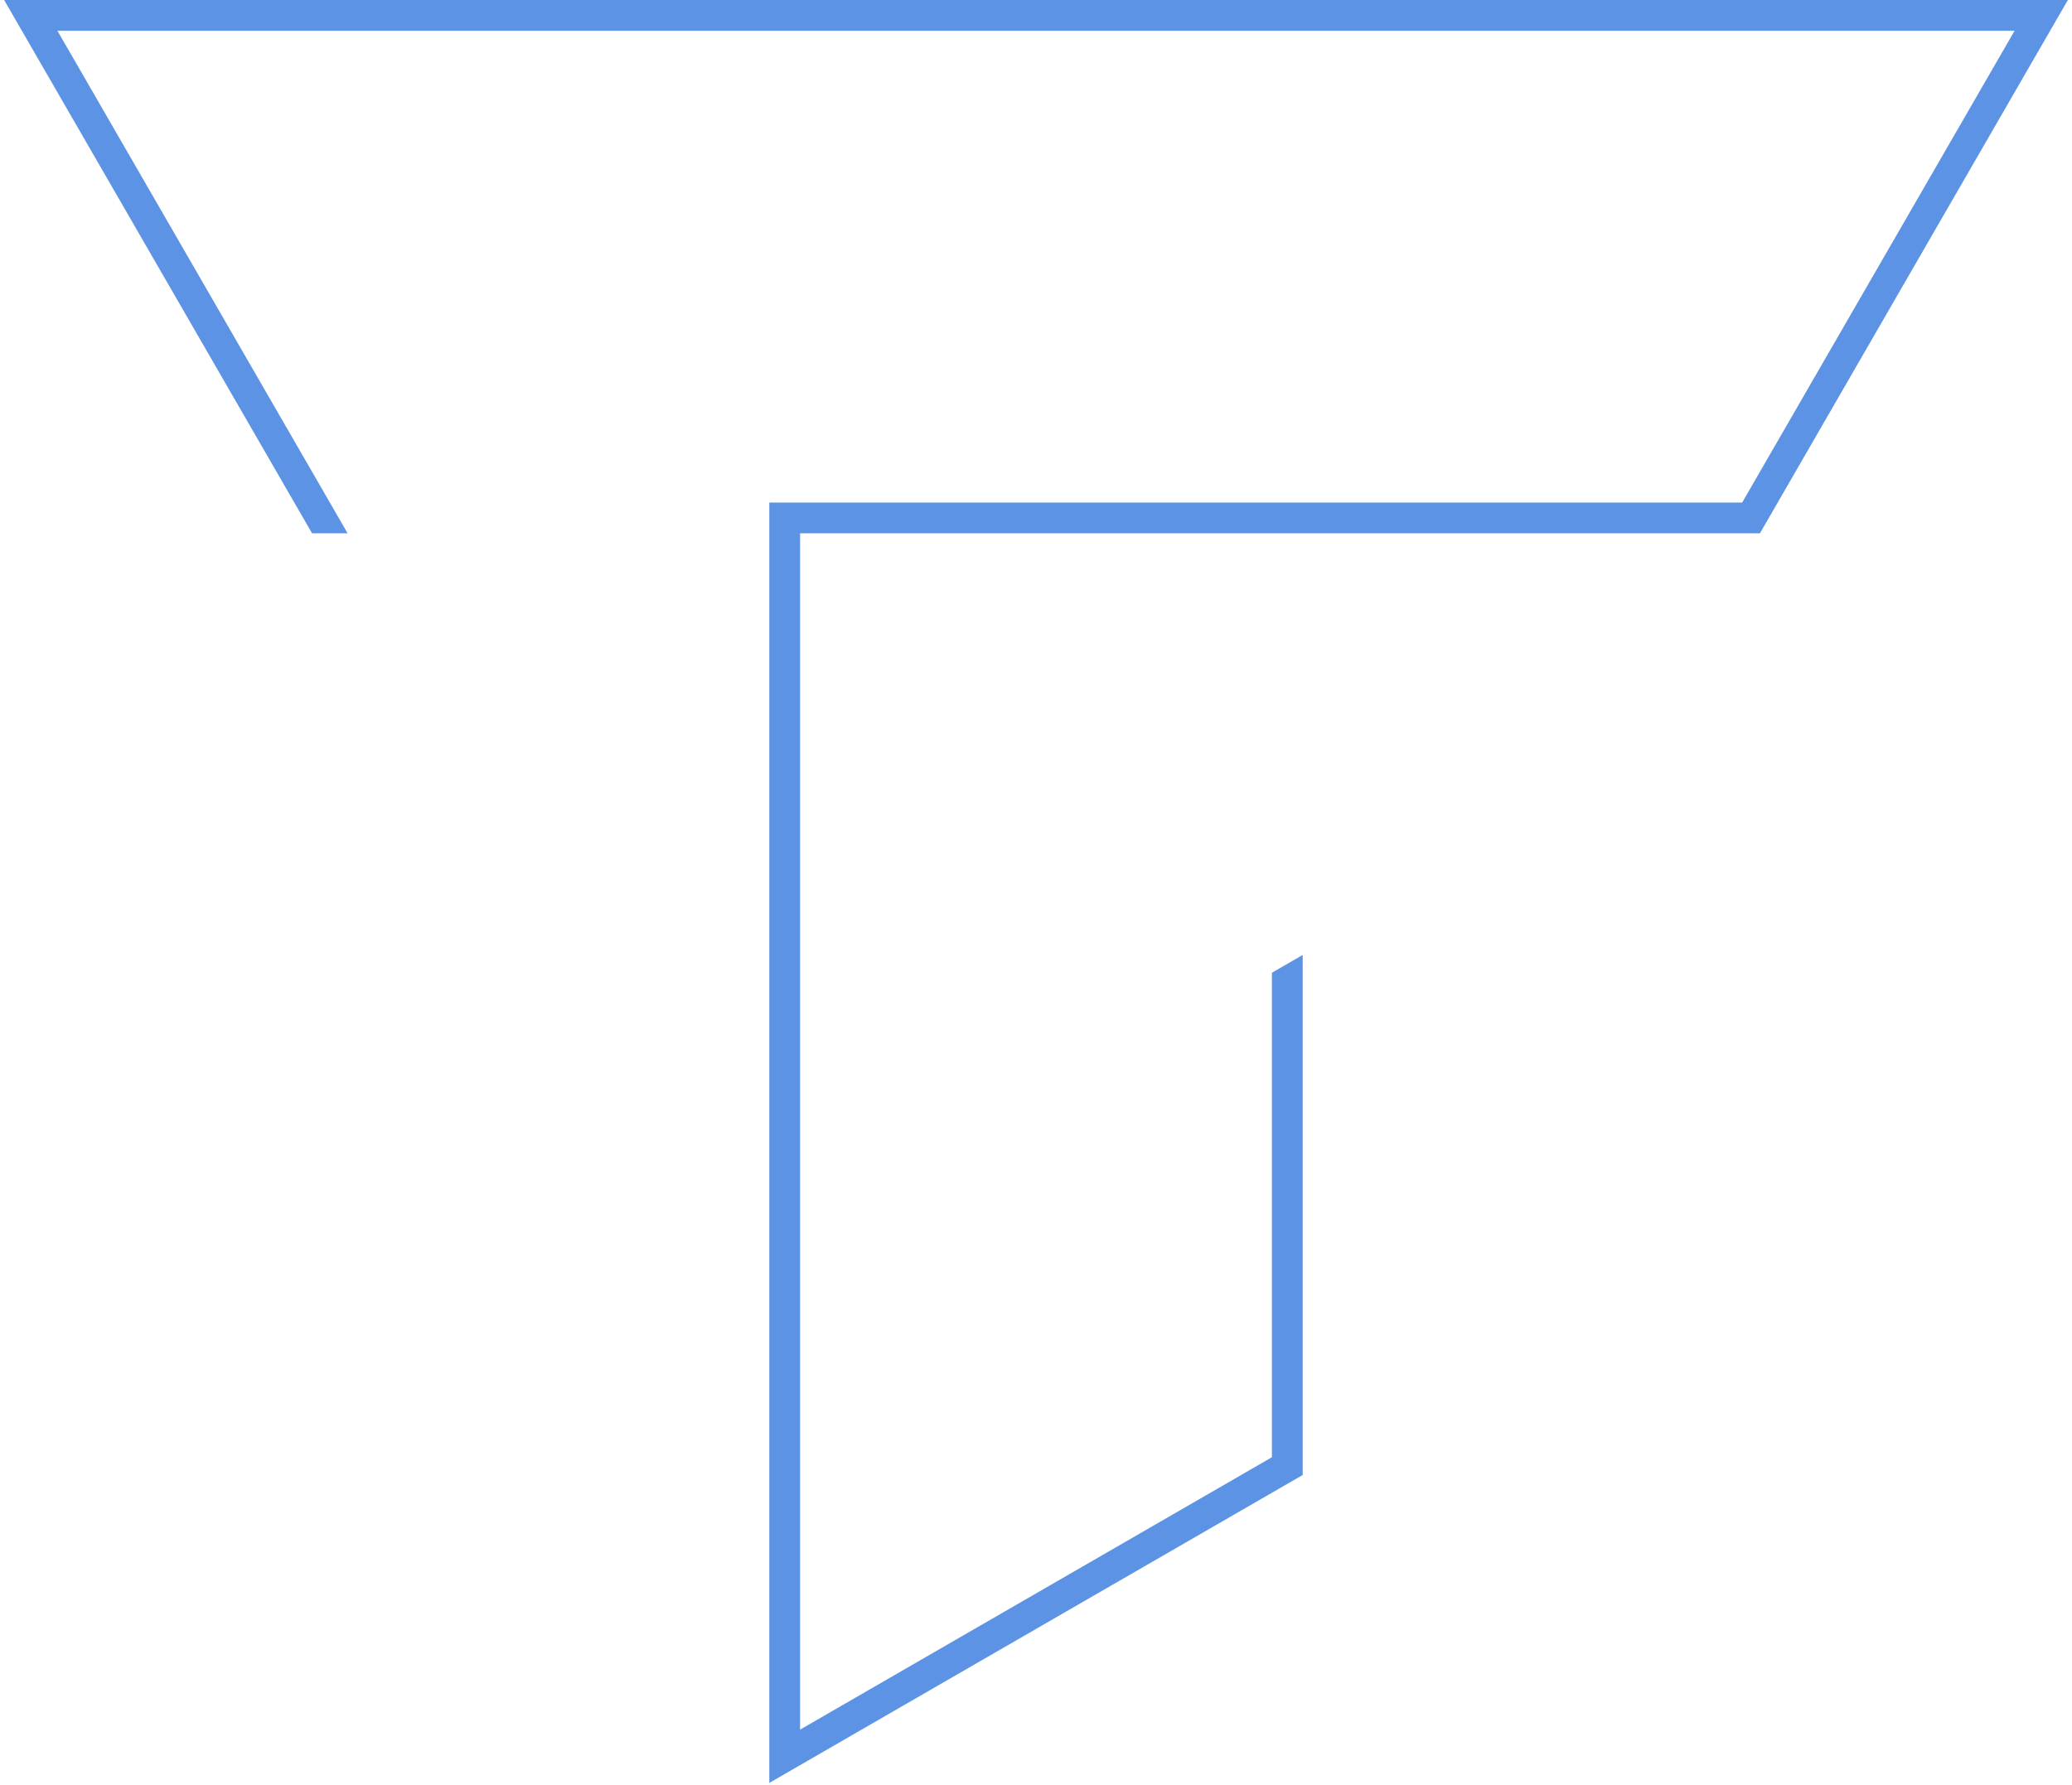
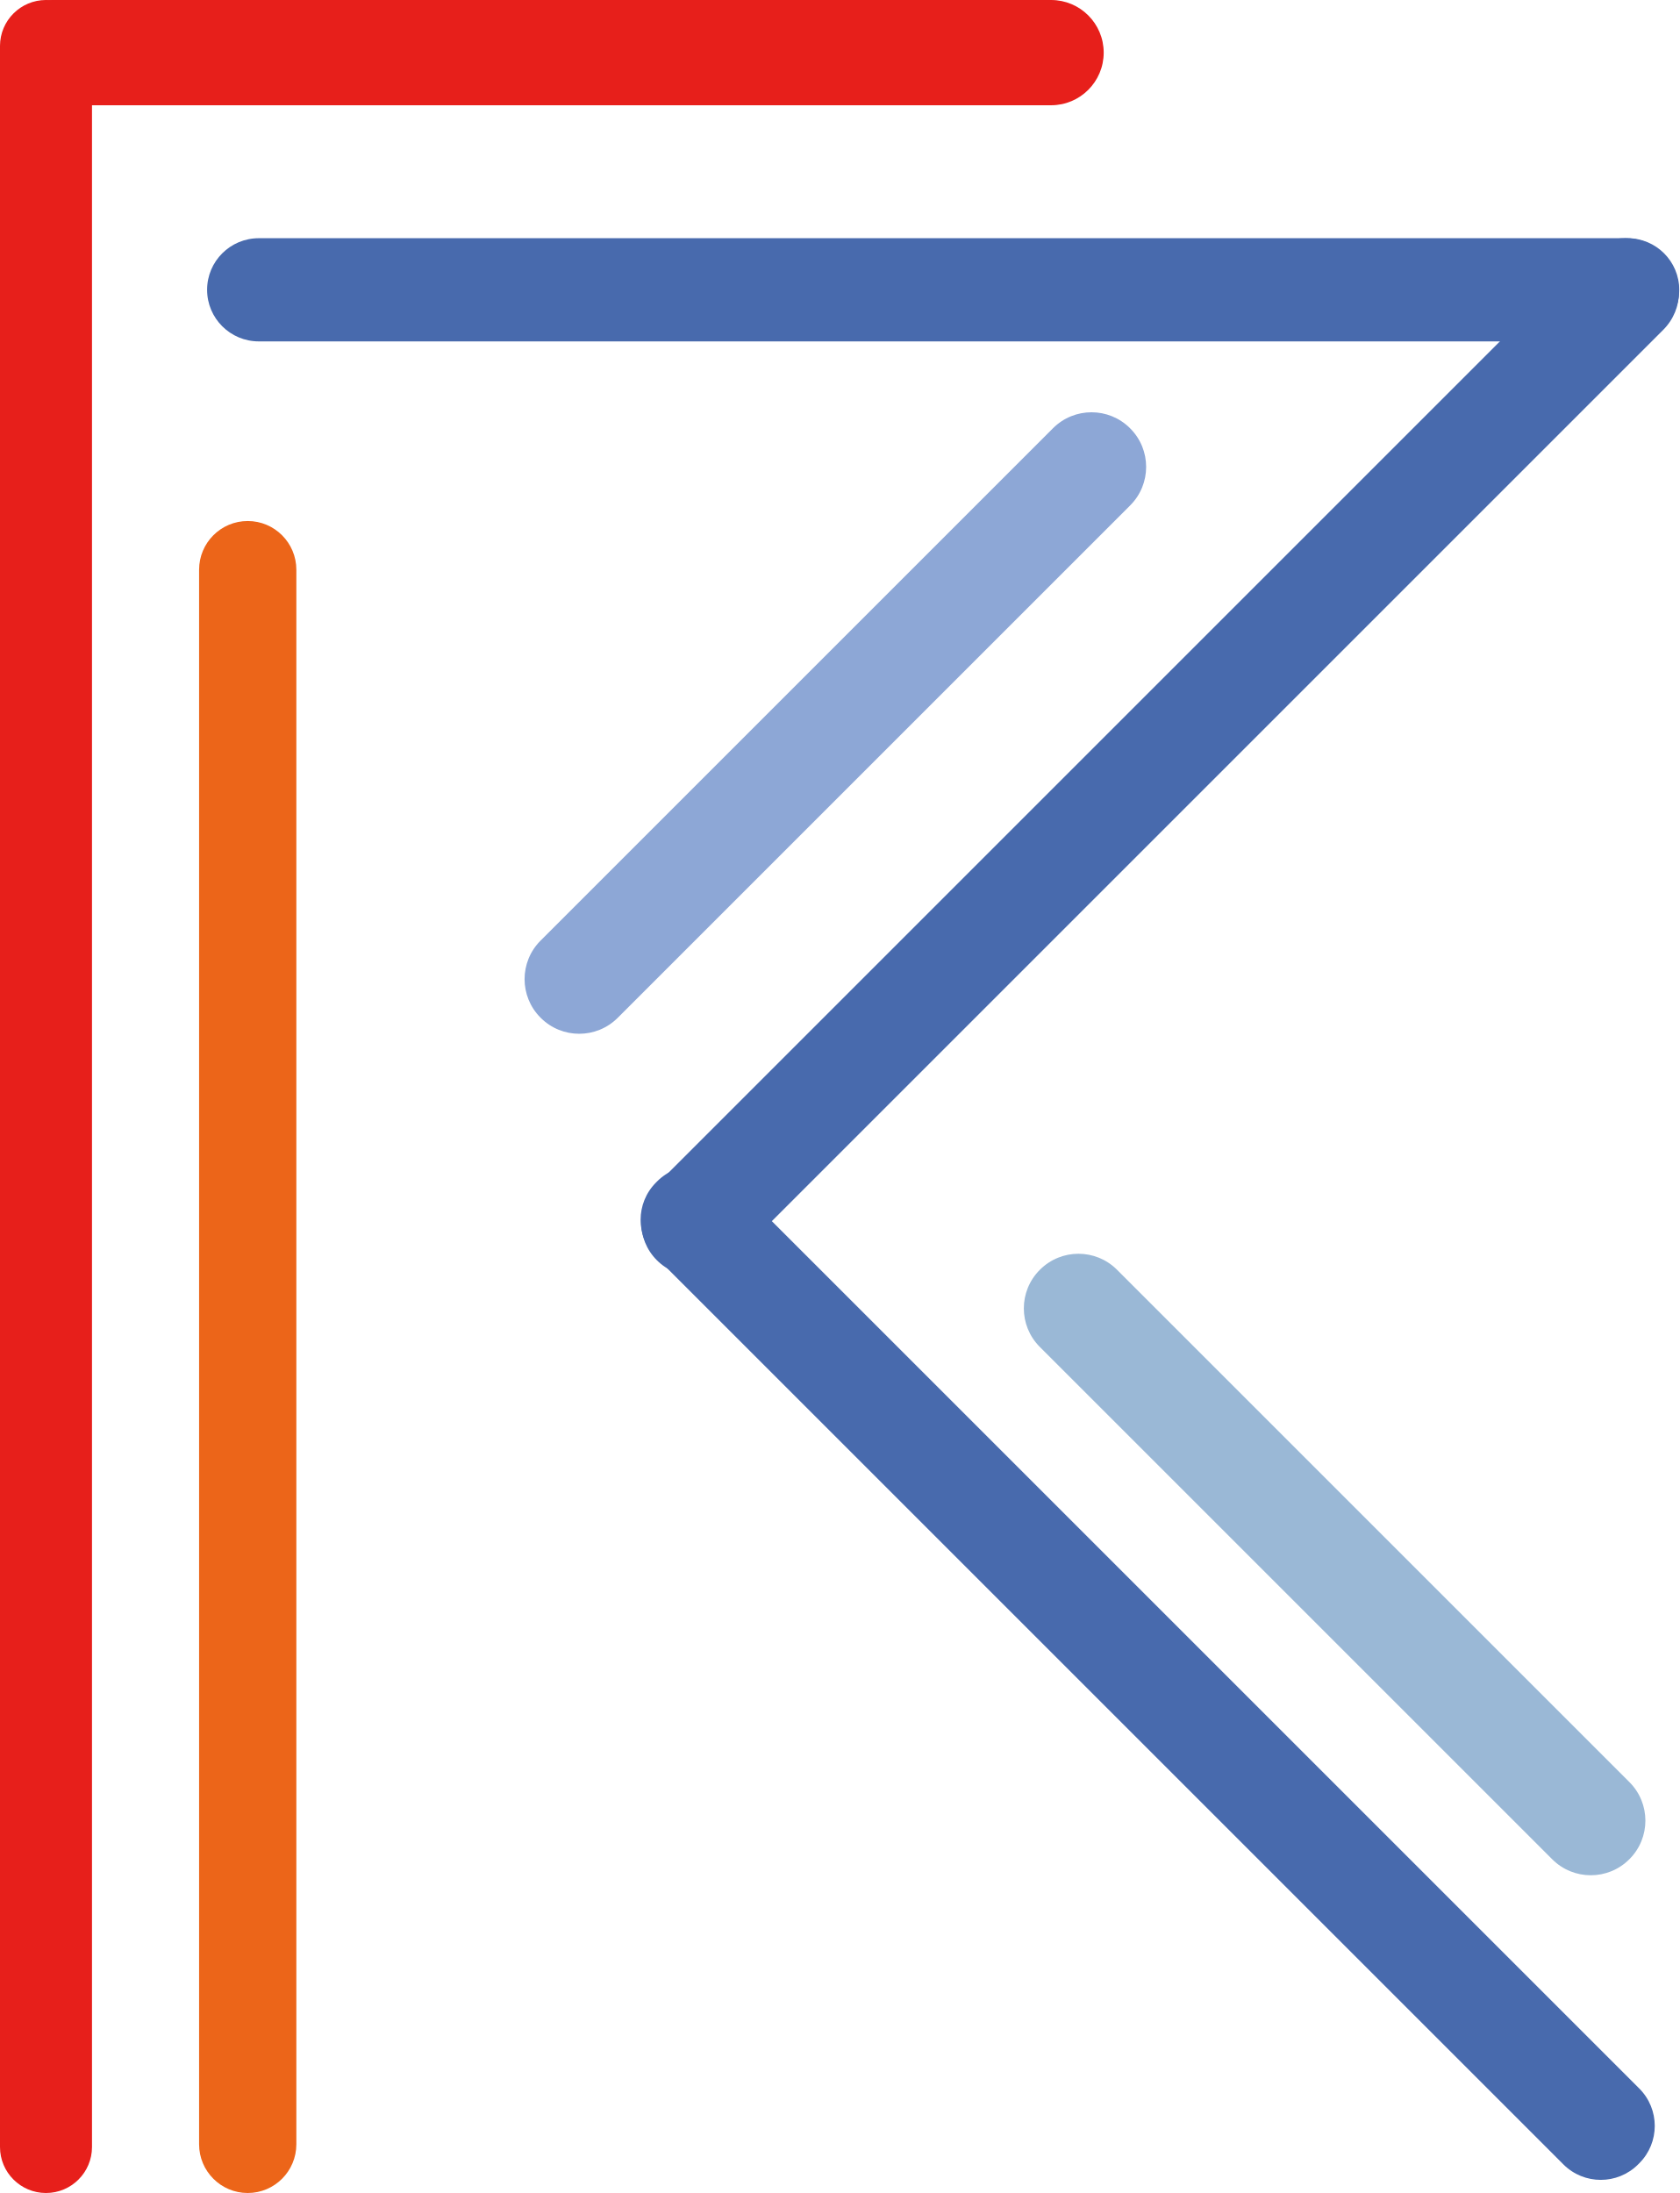
- <svg xmlns="http://www.w3.org/2000/svg" viewBox="0 0 202 174">
-   <g>
-     <polygon fill="#5C93E5" points="75,173.839 75,49 169.844,49 196.402,3 5.598,3 33.888,52 30.424,52 0.402,0 201.598,0 171.576,52 78,52 78,168.644 124,142.085 124,94.844 127,93.112 127,143.817" />
+ <svg xmlns="http://www.w3.org/2000/svg" viewBox="0 0 73.38 95.84">
+   <defs>
+     <style>.cls-1{fill:#ec6519;}.cls-2{fill:#e71f1b;}.cls-3{fill:#486aad;}.cls-4{fill:#8da7d6;}.cls-5{fill:#9ab8d6;}</style>
+   </defs>
+   <g id="图层_2" data-name="图层 2">
+     <g id="图层_1-2" data-name="图层 1">
+       <rect class="cls-1" x="8.7" y="22.77" width="4.25" height="73.07" rx="2.13" />
+       <rect class="cls-2" width="48.23" height="4.6" rx="2.3" />
+       <rect class="cls-2" width="4.02" height="95.84" rx="2.01" />
+       <rect class="cls-3" x="9.05" y="10.41" width="64.33" height="4.51" rx="2.26" />
+       <rect class="cls-3" x="19.6" y="30.74" width="62.2" height="4.69" rx="2.35" transform="translate(-8.55 45.54) rotate(-45)" />
+       <rect class="cls-3" x="19.81" y="70.76" width="60.69" height="4.69" rx="2.31" transform="translate(66.38 -14.05) rotate(45)" />
+       <rect class="cls-4" x="18.29" y="29.21" width="36.43" height="4.77" rx="2.38" transform="translate(-11.65 35.07) rotate(-45)" />
+       <rect class="cls-5" x="40.11" y="65.98" width="36.43" height="4.77" rx="2.38" transform="translate(65.42 -21.21) rotate(45)" />
+     </g>
  </g>
</svg>
